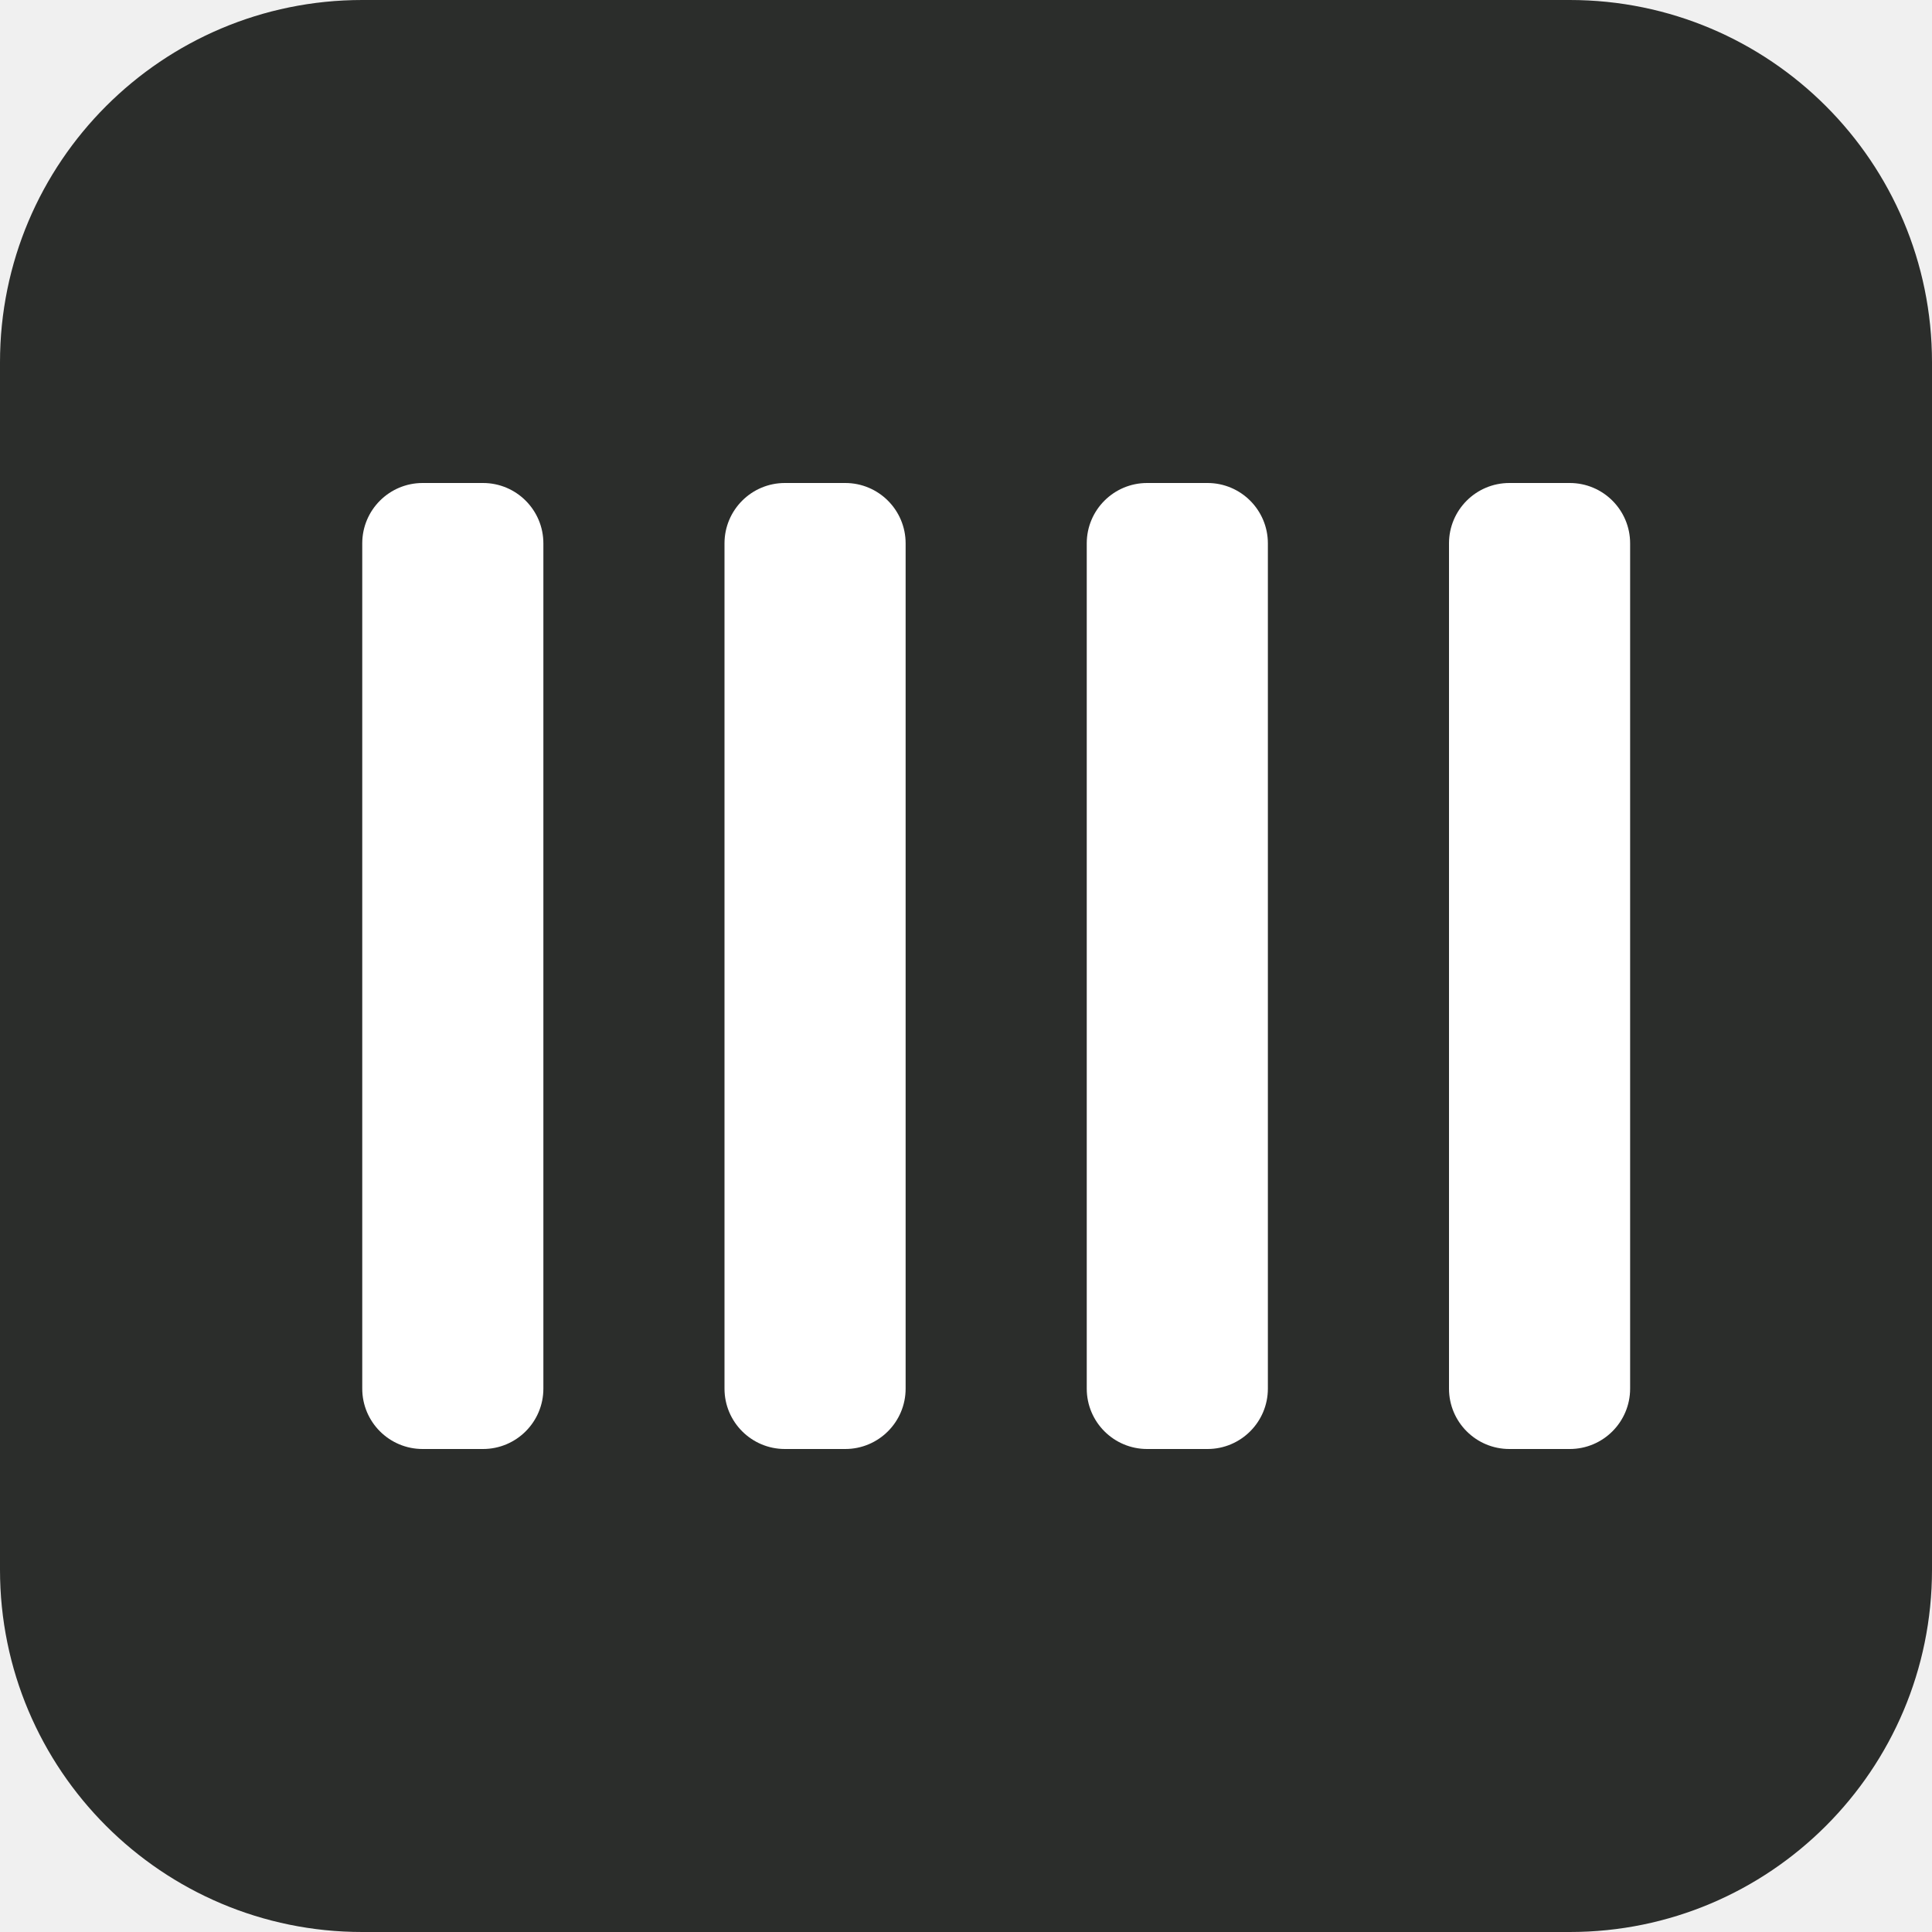
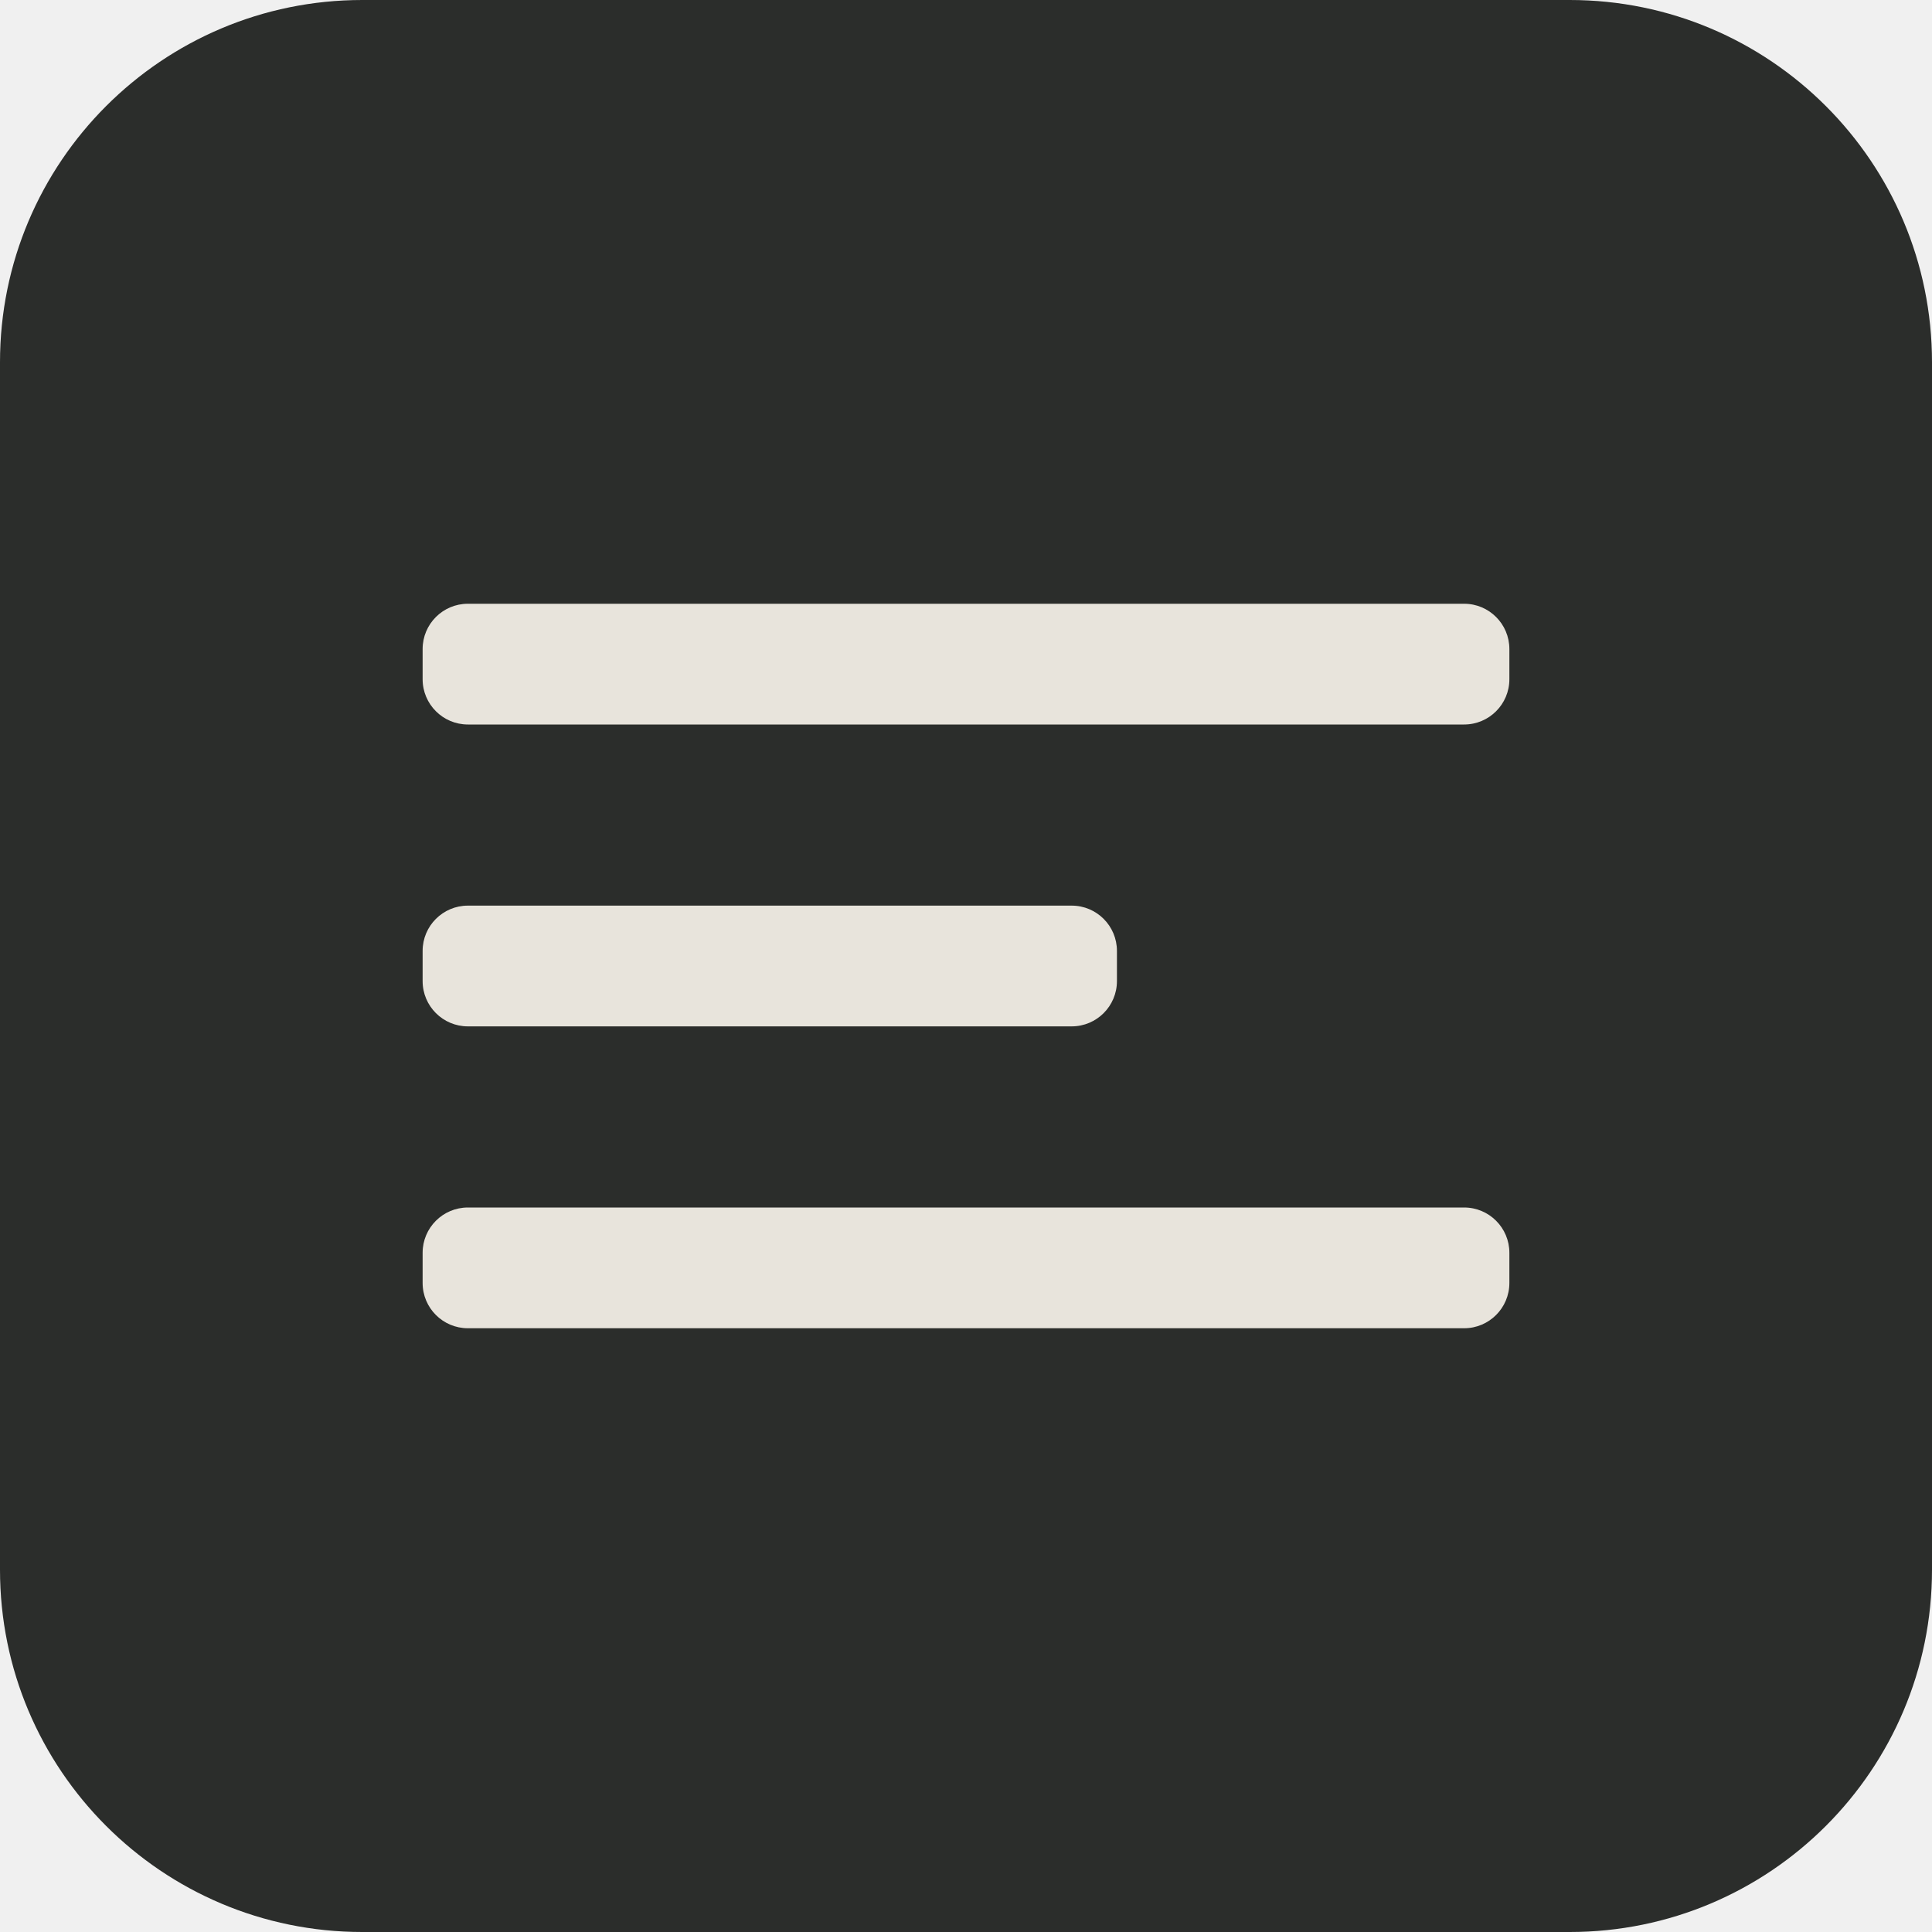
<svg xmlns="http://www.w3.org/2000/svg" viewBox="0 0 64 64">
  <rect width="64" height="64" fill="#2b2d2b" rx="12" />
-   <rect x="12" y="16" width="6" height="32" fill="#ffffff" rx="2" />
-   <rect x="24" y="16" width="6" height="32" fill="#ffffff" rx="2" />
-   <rect x="36" y="16" width="6" height="32" fill="#ffffff" rx="2" />
-   <rect x="48" y="16" width="6" height="32" fill="#ffffff" rx="2" />
+   <rect x="14" y="20" width="36" height="4" fill="#e8e4dc" rx="1.5" />
+   <rect x="14" y="30" width="23" height="4" fill="#e8e4dc" rx="1.5" />
+   <rect x="14" y="40" width="36" height="4" fill="#e8e4dc" rx="1.5" />
</svg>
